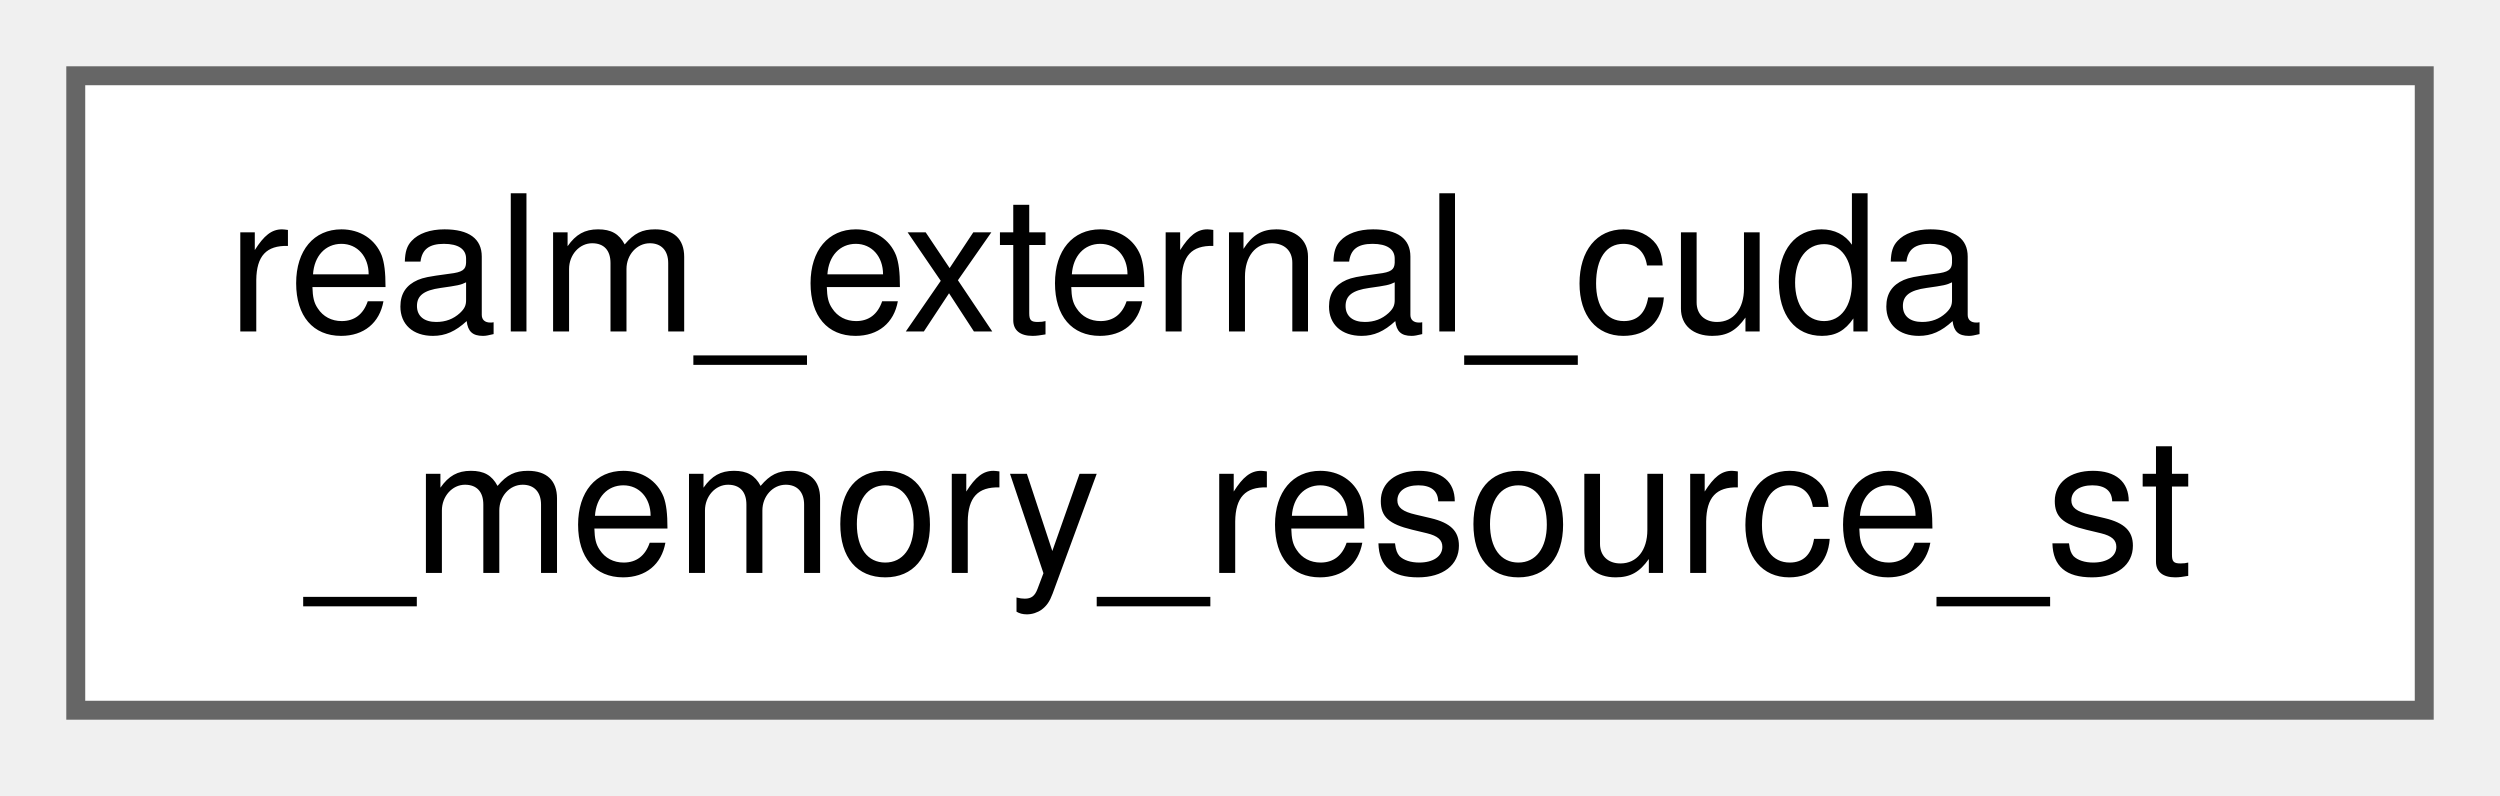
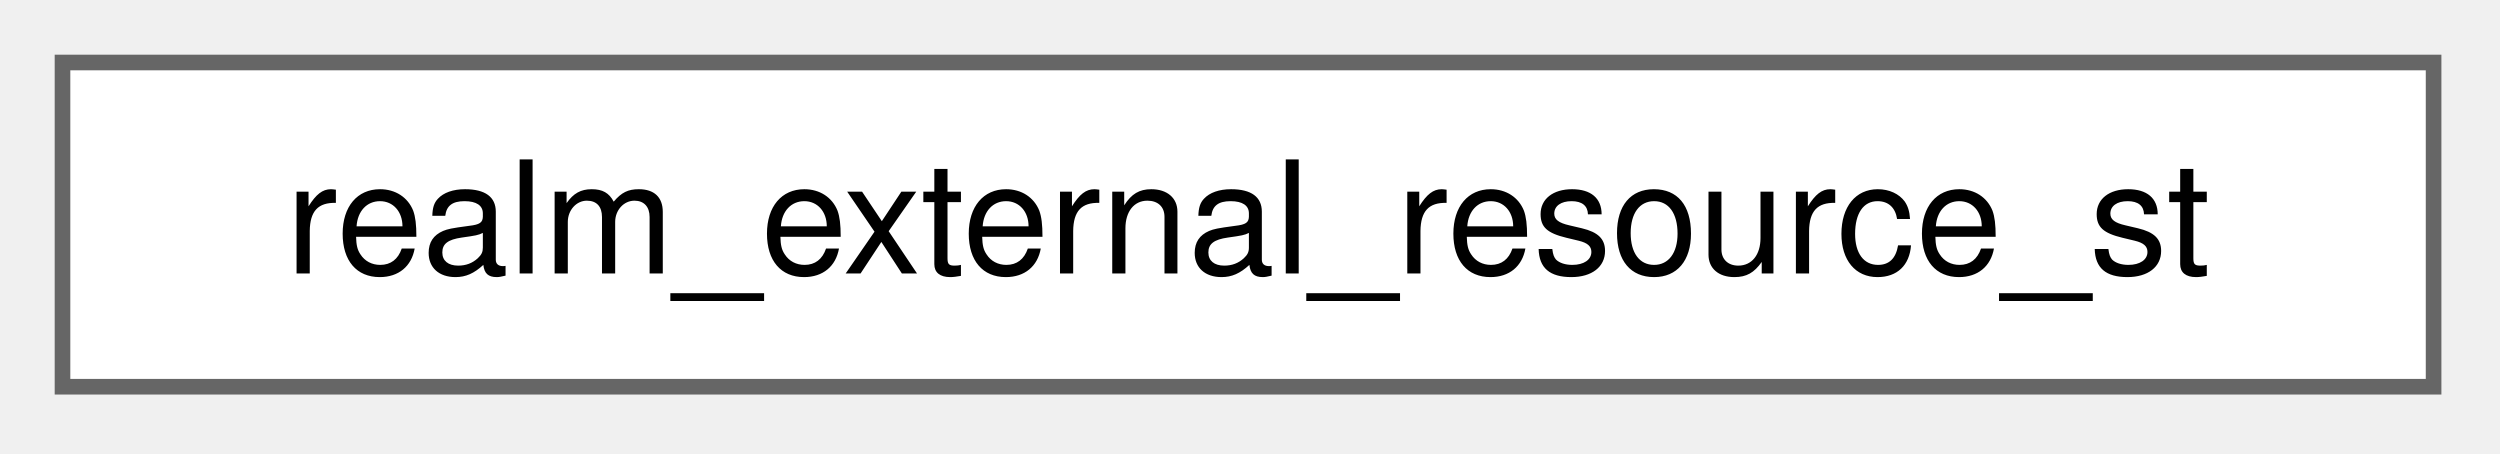
- <svg xmlns="http://www.w3.org/2000/svg" xmlns:xlink="http://www.w3.org/1999/xlink" width="132pt" height="42pt" viewBox="0.00 0.00 132.00 42.00">
-   <g id="graph0" class="graph" transform="scale(1 1) rotate(0) translate(4 37.5)">
+ <svg xmlns="http://www.w3.org/2000/svg" xmlns:xlink="http://www.w3.org/1999/xlink" width="160pt" height="29pt" viewBox="0.00 0.00 160.00 29.00">
+   <g id="graph0" class="graph" transform="scale(1 1) rotate(0) translate(4 24.75)">
    <g id="Node000000" class="node">
      <g id="a_Node000000">
-         <a xlink:href="structrealm__external__cuda__memory__resource__st.html" target="_top" xlink:title=" ">
-           <polygon fill="white" stroke="#666666" points="124,-33.5 0,-33.5 0,0 124,0 124,-33.5" />
-           <text xml:space="preserve" text-anchor="start" x="8" y="-20" font-family="Helvetica,sans-Serif" font-size="10.00">realm_external_cuda</text>
-           <text xml:space="preserve" text-anchor="middle" x="62" y="-7.25" font-family="Helvetica,sans-Serif" font-size="10.00">_memory_resource_st</text>
+         <a xlink:href="structrealm__external__resource__st.html" target="_top" xlink:title=" ">
+           <polygon fill="white" stroke="#666666" points="151.75,-20.75 0,-20.75 0,0 151.75,0 151.75,-20.75" />
+           <text xml:space="preserve" text-anchor="middle" x="75.88" y="-7.25" font-family="Helvetica,sans-Serif" font-size="10.00">realm_external_resource_st</text>
        </a>
      </g>
    </g>
  </g>
</svg>
